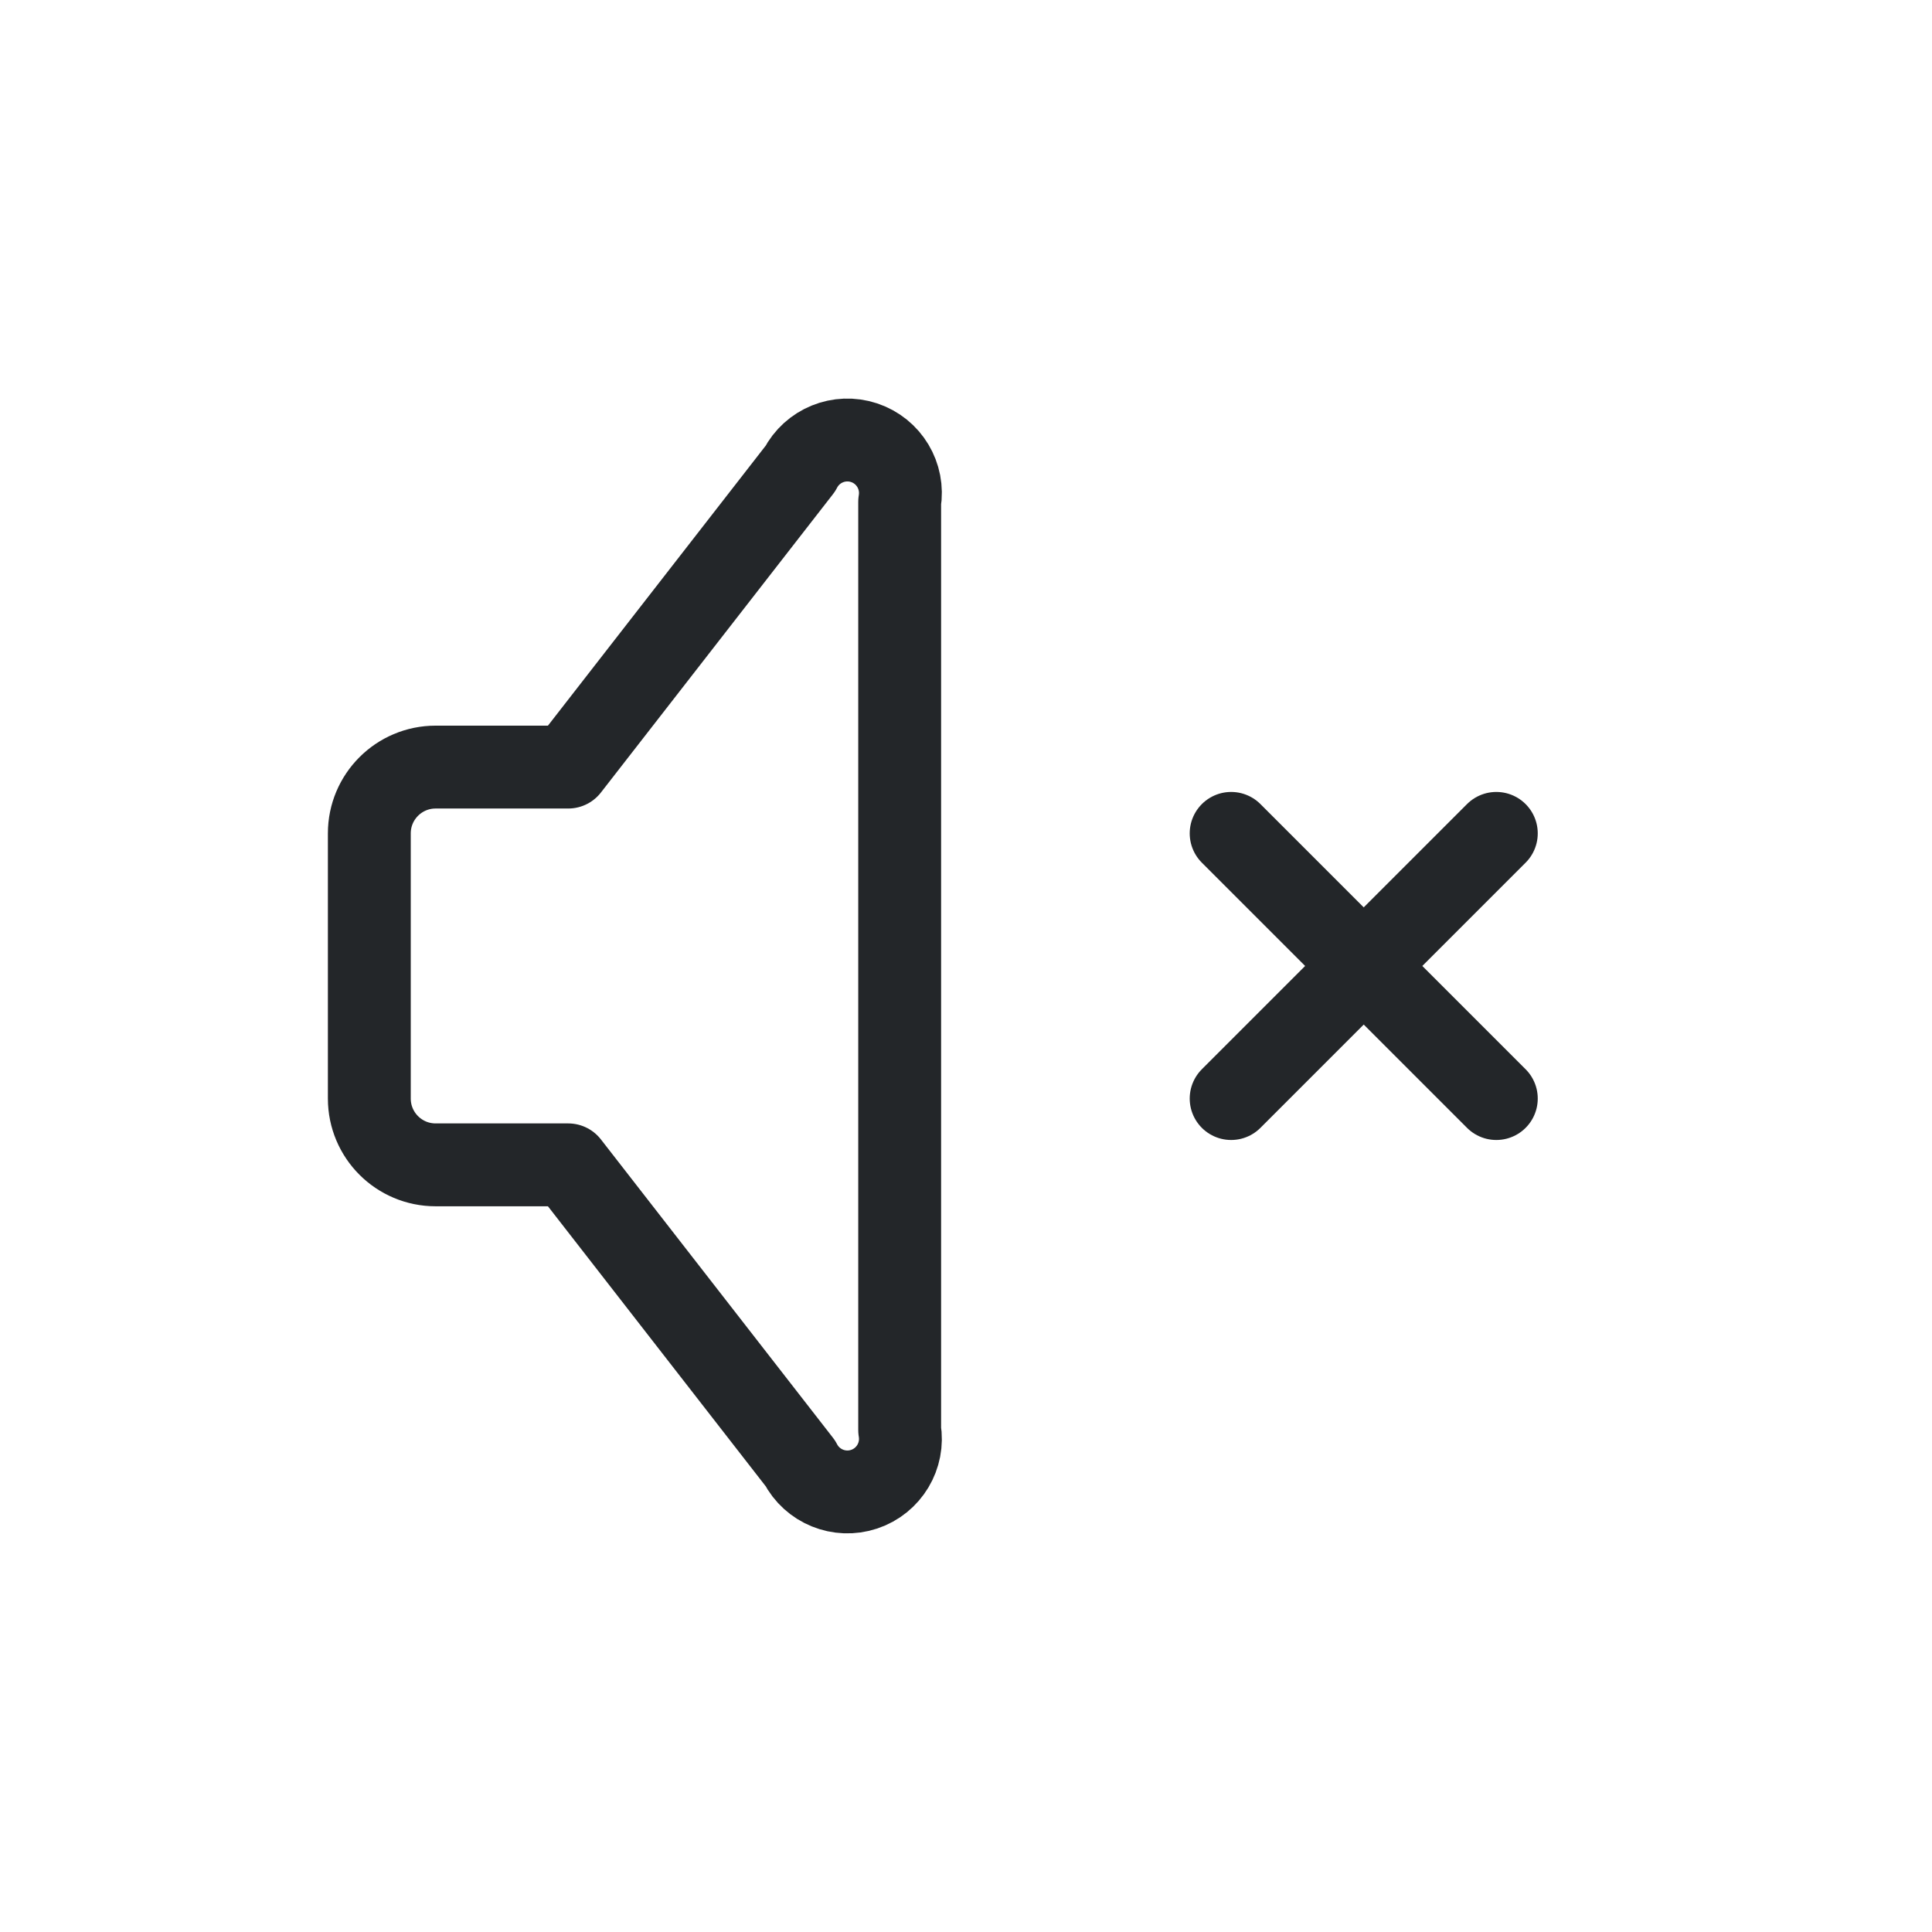
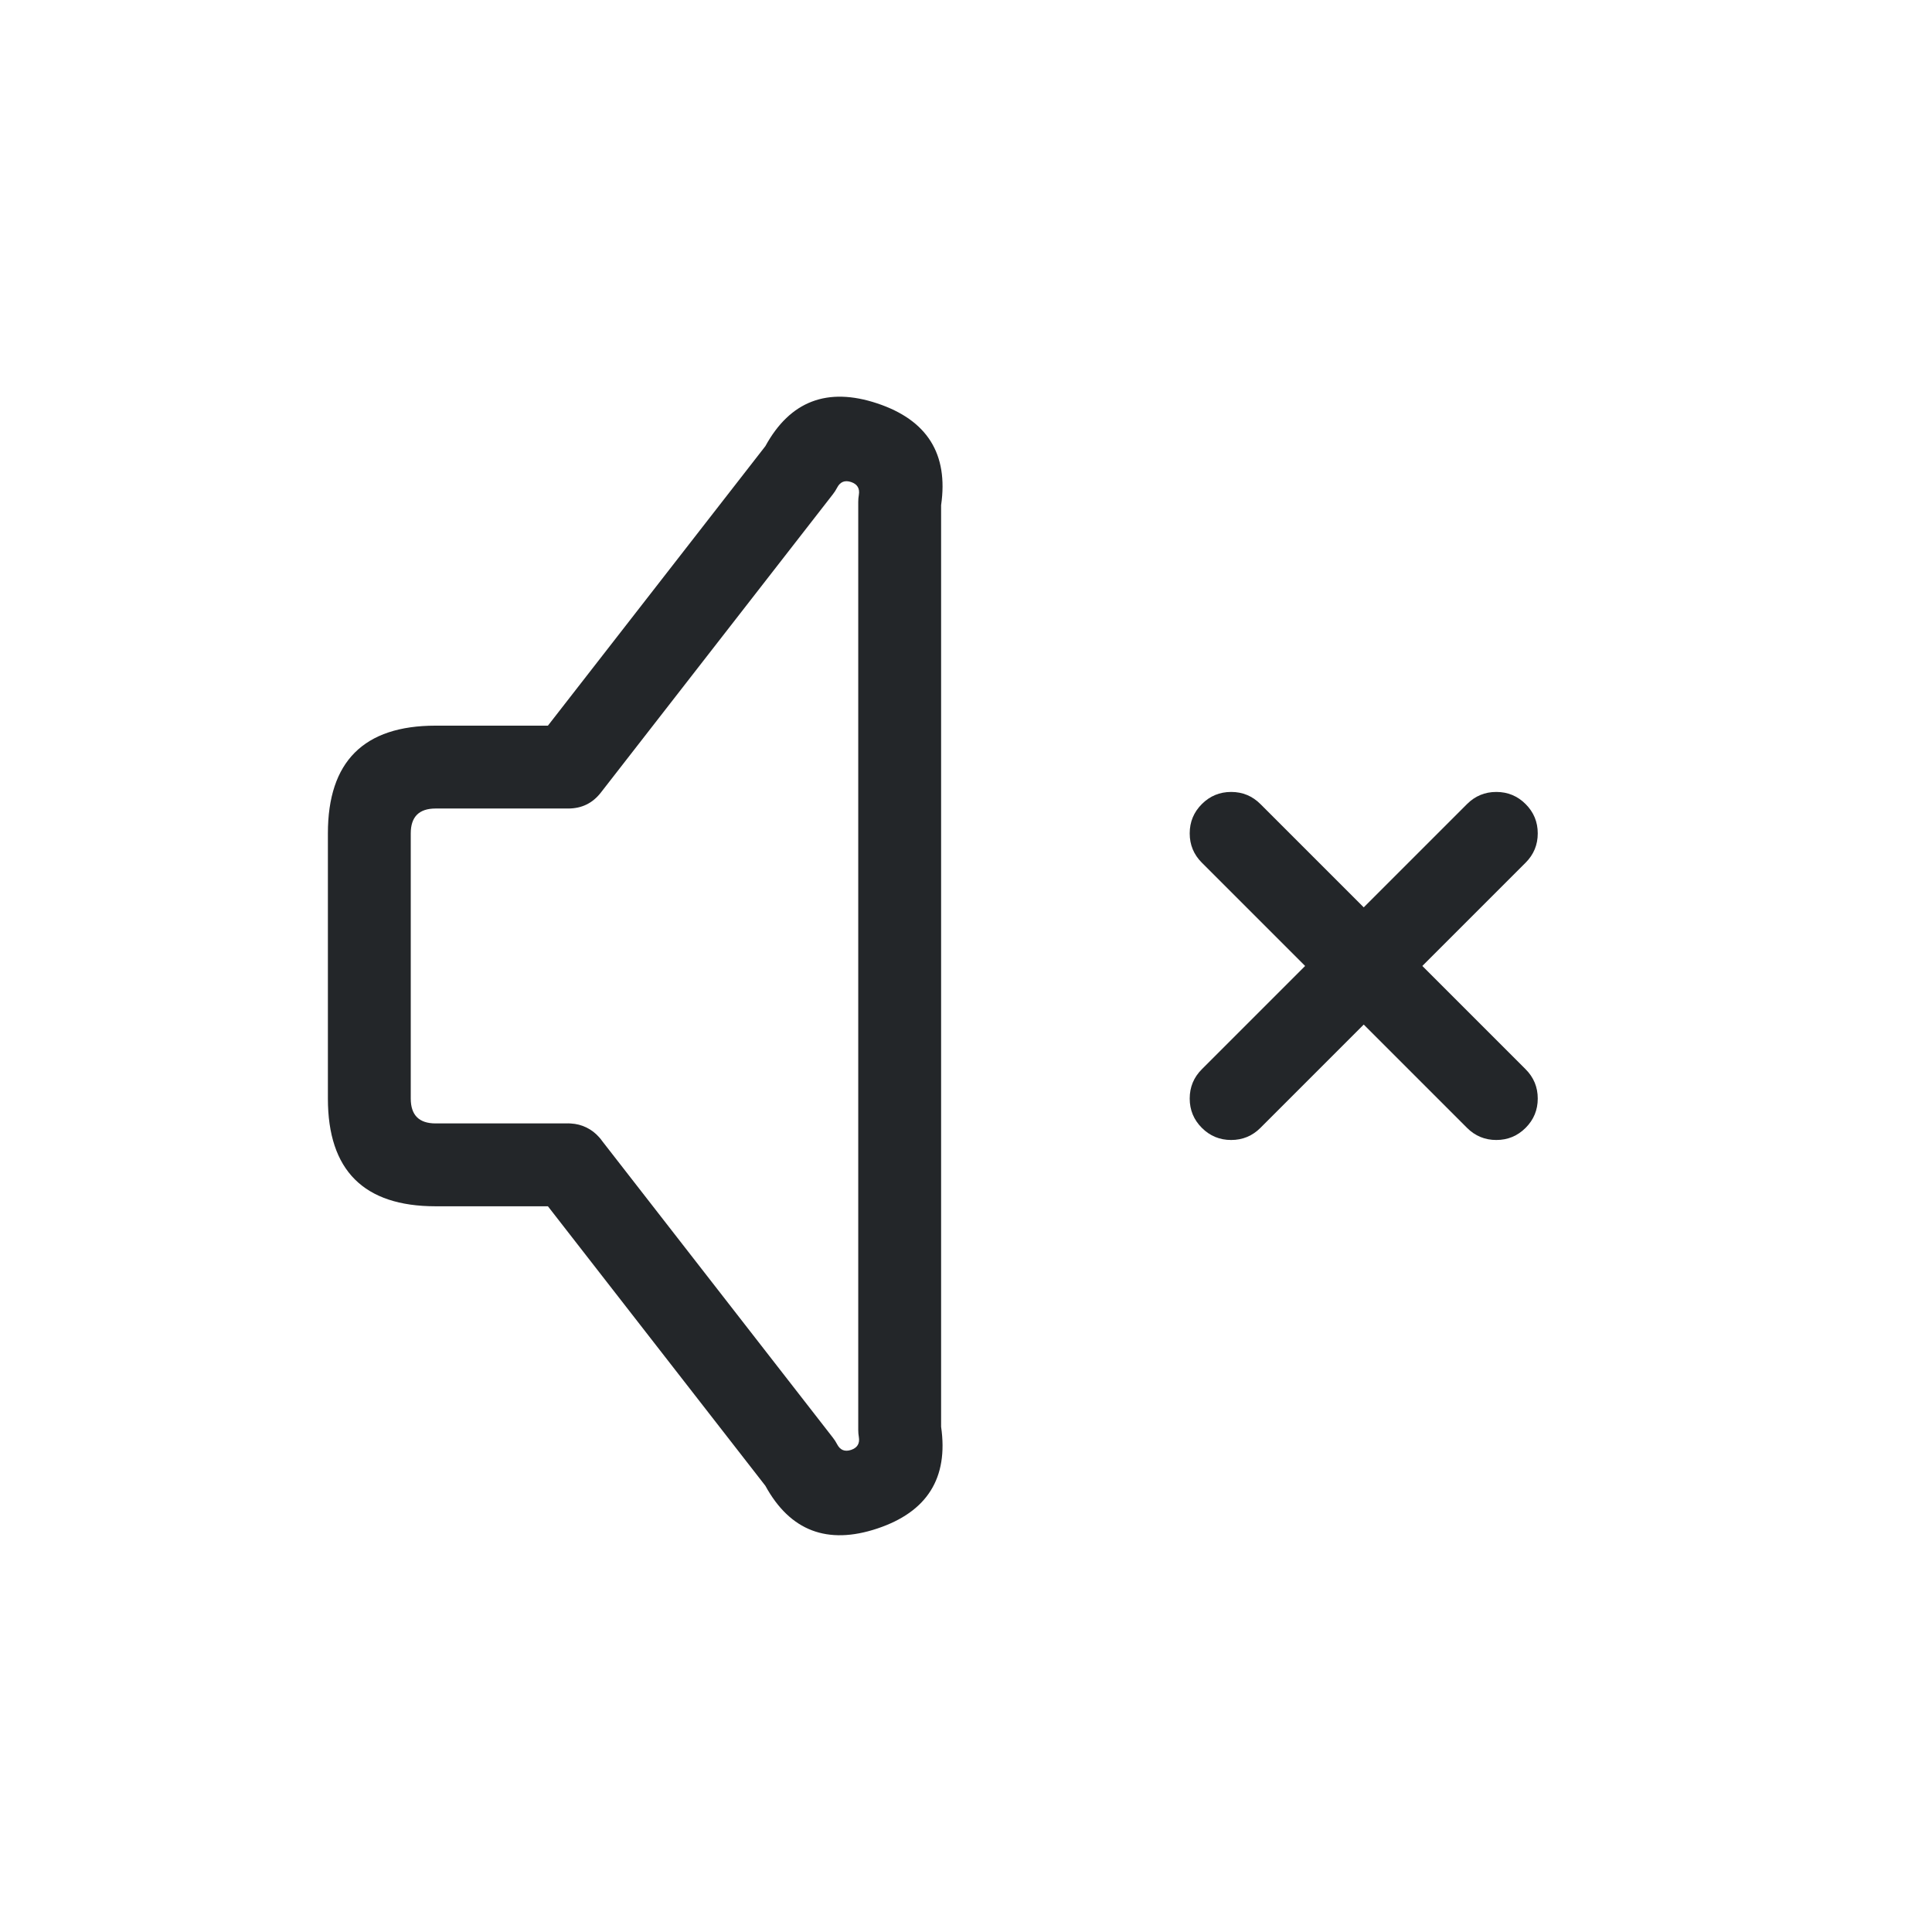
- <svg xmlns="http://www.w3.org/2000/svg" width="24" height="24" viewBox="-2.571 -2.571 29.143 29.143" fill="none" stroke="currentColor" stroke-width="1.25" stroke-linecap="round" stroke-linejoin="round">
+ <svg xmlns="http://www.w3.org/2000/svg" width="24" height="24" viewBox="-2.571 -2.571 29.143 29.143">
  <defs>
    <style id="current-color-scheme" type="text/css">.ColorScheme-Text { color: #232629; }</style>
  </defs>
-   <path class="ColorScheme-Text" d="M6 15h-2a1 1 0 0 1 -1 -1v-4a1 1 0 0 1 1 -1h2l3.5 -4.5a.8 .8 0 0 1 1.5 .5v14a.8 .8 0 0 1 -1.5 .5l-3.5 -4.5" />
-   <path class="ColorScheme-Text" d="M16 10l4 4m0 -4l-4 4" />
+   <path fill="currentColor" d="M4,15.625 Q2.375,15.625 2.375,14 L2.375,10 Q2.375,8.375 4,8.375 L5.694,8.375 L8.974,4.159 Q9.533,3.138 10.662,3.514 Q11.793,3.891 11.625,5.049 L11.625,18.951 Q11.793,20.109 10.662,20.486 Q9.533,20.862 8.974,19.841 L5.694,15.625 L4,15.625 Z M6.514,14.643 L9.993,19.116 Q10.029,19.162 10.056,19.214 Q10.124,19.347 10.267,19.3 Q10.409,19.252 10.384,19.105 Q10.375,19.053 10.375,19 L10.375,5 Q10.375,4.947 10.384,4.895 Q10.409,4.748 10.267,4.7 Q10.124,4.653 10.056,4.786 Q10.029,4.838 9.993,4.884 L6.493,9.384 Q6.306,9.625 6,9.625 L4,9.625 Q3.625,9.625 3.625,10 L3.625,14 Q3.625,14.375 4,14.375 L5.966,14.375 Q6.002,14.373 6.039,14.376 Q6.167,14.383 6.275,14.437 Q6.385,14.49 6.469,14.586 Q6.494,14.614 6.514,14.643 Z" class="ColorScheme-Text" />
+   <path fill="currentColor" d="M16.442,9.558 L18,11.116 L19.558,9.558 Q19.741,9.375 20,9.375 Q20.259,9.375 20.442,9.558 Q20.625,9.741 20.625,10 Q20.625,10.259 20.442,10.442 L18.884,12 L20.442,13.558 Q20.625,13.741 20.625,14 Q20.625,14.259 20.442,14.442 Q20.259,14.625 20,14.625 Q19.741,14.625 19.558,14.442 L18,12.884 L16.442,14.442 Q16.259,14.625 16,14.625 Q15.741,14.625 15.558,14.442 Q15.375,14.259 15.375,14 Q15.375,13.741 15.558,13.558 L17.116,12 L15.558,10.442 Q15.375,10.259 15.375,10 Q15.375,9.741 15.558,9.558 Q15.741,9.375 16,9.375 Q16.259,9.375 16.442,9.558 Z" class="ColorScheme-Text" />
</svg>
